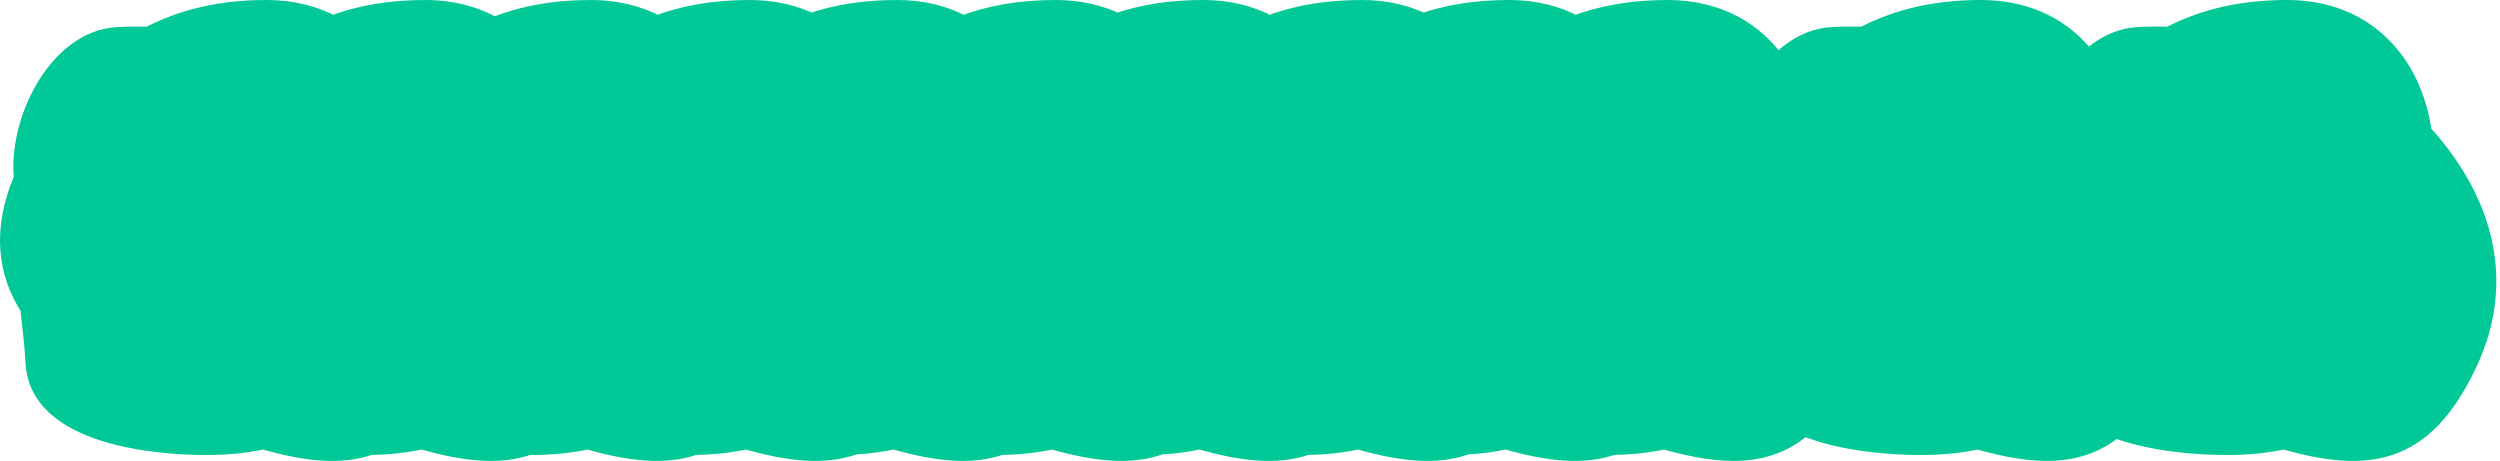
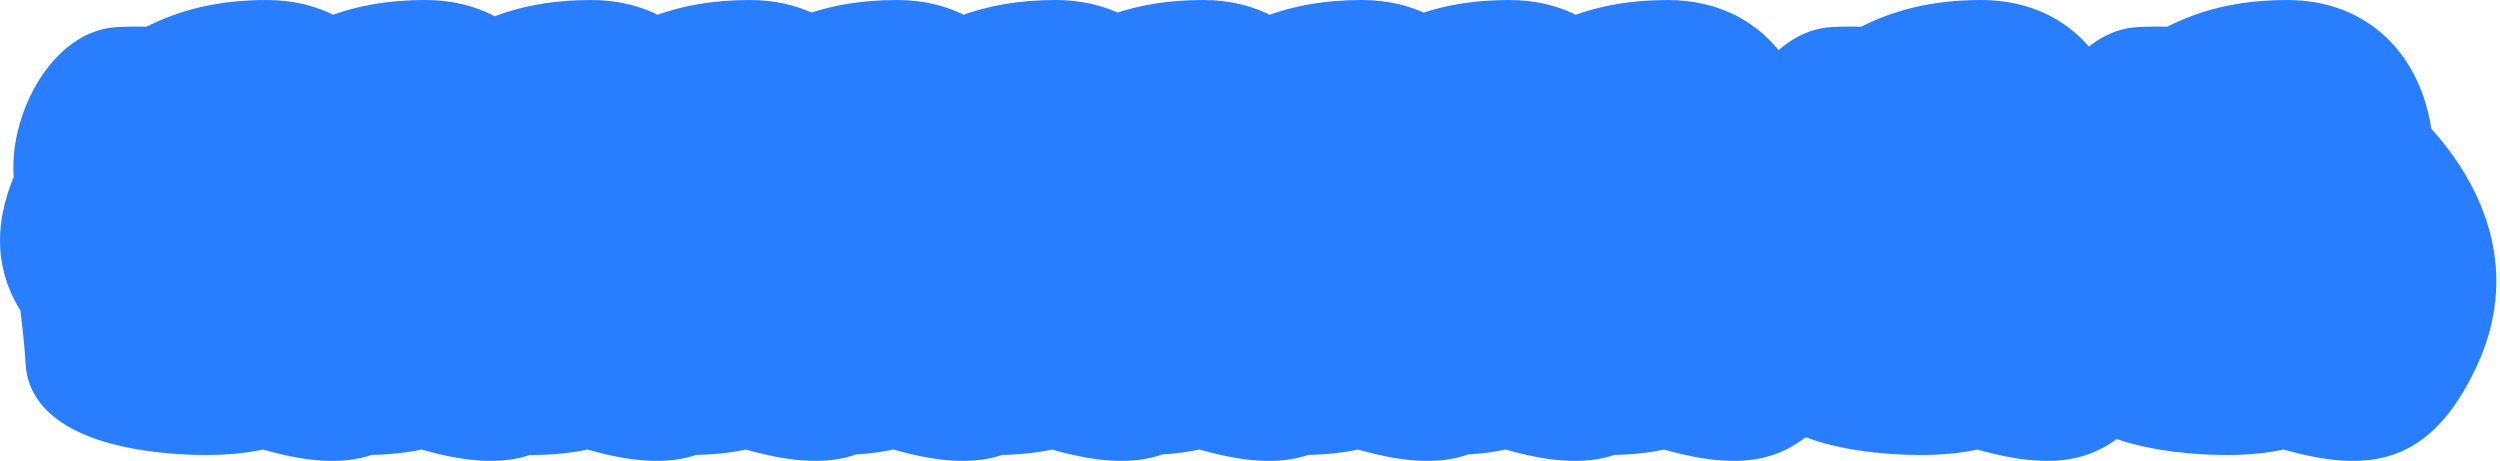
<svg xmlns="http://www.w3.org/2000/svg" width="678" height="125" viewBox="0 0 678 125" fill="none">
-   <path fill-rule="evenodd" clip-rule="evenodd" d="M90.133 7.258C85.093 4.528 79.119 3 72.302 3C59.792 3 49.613 5.486 40.496 10.233C37.309 10.17 34.403 10.208 31.942 10.337C16.068 11.173 5.191 32.767 6.768 48.457C0.84 62.335 2.285 73.749 8.461 83.25L8.518 83.745C9.104 88.833 9.672 93.77 9.928 98.383C11.01 117.864 42.88 120.395 55.791 120.395C61.422 120.395 66.61 119.907 71.373 118.836C82.819 122.087 92.244 123.218 100.29 120.383C105.346 120.303 110.036 119.811 114.373 118.836C125.805 122.083 135.221 123.215 143.261 120.393L143.486 120.394C143.589 120.395 143.69 120.395 143.791 120.395C149.422 120.395 154.61 119.907 159.373 118.836C170.819 122.087 180.244 123.218 188.29 120.383C193.346 120.303 198.036 119.811 202.373 118.836C213.972 122.131 223.495 123.248 231.611 120.268C235.416 120.06 239.001 119.594 242.373 118.836C253.819 122.087 263.244 123.218 271.29 120.383C276.346 120.303 281.036 119.811 285.373 118.836C296.972 122.131 306.495 123.248 314.611 120.268C318.416 120.06 322.001 119.594 325.373 118.836C336.819 122.087 346.244 123.218 354.29 120.383C359.346 120.303 364.036 119.811 368.373 118.836C379.972 122.131 389.495 123.248 397.611 120.268C401.416 120.06 405.001 119.594 408.373 118.836C419.819 122.087 429.244 123.218 437.29 120.383C442.346 120.303 447.036 119.811 451.373 118.836C467.295 123.359 479.306 123.778 489.135 115.128C499.642 119.556 513.358 120.395 520.791 120.395C526.422 120.395 531.61 119.907 536.373 118.836C551.951 123.261 563.786 123.758 573.496 115.675C583.801 119.626 596.675 120.395 603.791 120.395C609.422 120.395 614.61 119.907 619.373 118.836C642.189 125.317 656.976 123.372 668.815 98.383C680.002 74.769 671.792 52.832 656.527 36.224C653.975 17.139 641.04 3 620.302 3C607.792 3 597.613 5.486 588.497 10.233C585.309 10.17 582.403 10.208 579.942 10.337C574.715 10.612 570.029 13.138 566.152 16.963C559.903 8.372 550.085 3 537.302 3C524.792 3 514.613 5.486 505.496 10.233C502.309 10.17 499.403 10.208 496.942 10.337C491.183 10.64 486.081 13.676 481.993 18.171C475.801 8.879 465.674 3 452.302 3C442.739 3 434.538 4.452 427.133 7.258C422.093 4.528 416.119 3 409.302 3C400.491 3 392.837 4.233 385.895 6.621C381.124 4.292 375.569 3 369.302 3C359.739 3 351.538 4.452 344.133 7.258C339.093 4.528 333.119 3 326.302 3C317.491 3 309.837 4.233 302.895 6.621C298.124 4.292 292.569 3 286.302 3C276.739 3 268.538 4.452 261.133 7.258C256.093 4.528 250.119 3 243.302 3C234.491 3 226.837 4.233 219.895 6.621C215.124 4.292 209.569 3 203.302 3C193.739 3 185.538 4.452 178.133 7.258C173.093 4.528 167.119 3 160.302 3C150.229 3 141.667 4.611 133.954 7.718C128.747 4.7 122.494 3 115.302 3C105.739 3 97.538 4.452 90.133 7.258Z" fill="#00c897" />
-   <path d="M90.133 7.258L88.704 9.895L89.911 10.549L91.195 10.063L90.133 7.258ZM40.496 10.233L40.437 13.233L41.203 13.248L41.882 12.894L40.496 10.233ZM31.942 10.337L32.1 13.333L31.942 10.337ZM6.768 48.457L9.527 49.635L9.83 48.925L9.753 48.157L6.768 48.457ZM8.461 83.25L11.442 82.907L11.361 82.207L10.977 81.615L8.461 83.25ZM8.518 83.745L5.538 84.088L5.538 84.088L8.518 83.745ZM9.928 98.383L12.923 98.217L12.923 98.217L9.928 98.383ZM71.373 118.836L72.193 115.95L71.459 115.741L70.715 115.909L71.373 118.836ZM100.29 120.383L100.243 117.383L99.754 117.391L99.293 117.554L100.29 120.383ZM114.373 118.836L115.193 115.95L114.459 115.741L113.715 115.909L114.373 118.836ZM143.261 120.393L143.273 117.393L142.756 117.391L142.267 117.563L143.261 120.393ZM143.486 120.394L143.473 123.394L143.477 123.394L143.486 120.394ZM159.373 118.836L160.193 115.95L159.459 115.741L158.715 115.909L159.373 118.836ZM188.29 120.383L188.243 117.383L187.754 117.391L187.293 117.554L188.29 120.383ZM202.373 118.836L203.193 115.95L202.459 115.741L201.715 115.909L202.373 118.836ZM231.611 120.268L231.448 117.272L230.999 117.296L230.577 117.451L231.611 120.268ZM242.373 118.836L243.193 115.95L242.459 115.741L241.715 115.909L242.373 118.836ZM271.29 120.383L271.243 117.383L270.754 117.391L270.293 117.554L271.29 120.383ZM285.373 118.836L286.193 115.95L285.459 115.741L284.715 115.909L285.373 118.836ZM314.611 120.268L314.448 117.272L313.999 117.296L313.577 117.451L314.611 120.268ZM325.373 118.836L326.193 115.95L325.459 115.741L324.715 115.909L325.373 118.836ZM354.29 120.383L354.243 117.383L353.754 117.391L353.293 117.554L354.29 120.383ZM368.373 118.836L369.193 115.95L368.459 115.741L367.715 115.909L368.373 118.836ZM397.611 120.268L397.448 117.272L396.999 117.296L396.577 117.451L397.611 120.268ZM408.373 118.836L409.193 115.95L408.459 115.741L407.715 115.909L408.373 118.836ZM437.29 120.383L437.243 117.383L436.754 117.391L436.293 117.554L437.29 120.383ZM451.373 118.836L452.193 115.95L451.459 115.741L450.715 115.909L451.373 118.836ZM489.135 115.128L490.3 112.363L488.565 111.632L487.152 112.876L489.135 115.128ZM536.373 118.836L537.193 115.95L536.459 115.741L535.715 115.909L536.373 118.836ZM573.496 115.675L574.57 112.874L572.928 112.244L571.576 113.369L573.496 115.675ZM619.373 118.836L620.193 115.95L619.459 115.741L618.715 115.909L619.373 118.836ZM668.815 98.383L666.104 97.099L666.104 97.099L668.815 98.383ZM656.527 36.224L653.553 36.621L653.678 37.558L654.318 38.254L656.527 36.224ZM588.497 10.233L588.437 13.233L589.203 13.248L589.882 12.894L588.497 10.233ZM579.942 10.337L579.785 7.341L579.785 7.341L579.942 10.337ZM566.152 16.963L563.726 18.728L565.777 21.547L568.259 19.099L566.152 16.963ZM505.496 10.233L505.437 13.233L506.203 13.248L506.882 12.894L505.496 10.233ZM496.942 10.337L496.785 7.341L496.785 7.341L496.942 10.337ZM481.993 18.171L479.497 19.835L481.627 23.032L484.213 20.189L481.993 18.171ZM427.133 7.258L425.704 9.895L426.911 10.549L428.195 10.063L427.133 7.258ZM385.895 6.621L384.579 9.317L385.696 9.862L386.871 9.458L385.895 6.621ZM344.133 7.258L342.704 9.895L343.911 10.549L345.195 10.063L344.133 7.258ZM302.895 6.621L301.579 9.317L302.696 9.862L303.871 9.458L302.895 6.621ZM261.133 7.258L259.704 9.895L260.911 10.549L262.195 10.063L261.133 7.258ZM219.895 6.621L218.579 9.317L219.696 9.862L220.871 9.458L219.895 6.621ZM178.133 7.258L176.704 9.895L177.911 10.549L179.195 10.063L178.133 7.258ZM133.954 7.718L132.45 10.314L133.717 11.048L135.075 10.501L133.954 7.718ZM72.302 6C78.661 6 84.138 7.422 88.704 9.895L91.561 4.62C86.049 1.634 79.577 0 72.302 0V6ZM41.882 12.894C50.526 8.393 60.221 6 72.302 6V0C59.363 0 48.7 2.579 39.111 7.573L41.882 12.894ZM32.1 13.333C34.473 13.208 37.305 13.17 40.437 13.233L40.556 7.234C37.312 7.169 34.333 7.207 31.785 7.341L32.1 13.333ZM9.753 48.157C9.037 41.04 11.163 32.361 15.379 25.377C19.618 18.356 25.553 13.678 32.1 13.333L31.785 7.341C22.457 7.832 15.017 14.369 10.242 22.276C5.446 30.221 2.921 40.184 3.783 48.757L9.753 48.157ZM10.977 81.615C5.39 73.022 3.958 62.673 9.527 49.635L4.009 47.279C-2.278 61.998 -0.82 74.476 5.946 84.885L10.977 81.615ZM11.499 83.402L11.442 82.907L5.481 83.593L5.538 84.088L11.499 83.402ZM12.923 98.217C12.661 93.499 12.082 88.47 11.499 83.402L5.538 84.088C6.126 89.196 6.682 94.041 6.933 98.55L12.923 98.217ZM55.791 117.395C49.454 117.395 38.614 116.766 29.327 113.834C19.845 110.84 13.353 105.946 12.923 98.217L6.933 98.55C7.586 110.302 17.569 116.413 27.52 119.555C37.666 122.759 49.217 123.395 55.791 123.395V117.395ZM70.715 115.909C66.214 116.921 61.253 117.395 55.791 117.395V123.395C61.591 123.395 67.007 122.892 72.031 121.763L70.715 115.909ZM99.293 117.554C92.168 120.064 83.513 119.165 72.193 115.95L70.553 121.721C82.126 125.009 92.321 126.372 101.287 123.213L99.293 117.554ZM113.715 115.909C109.617 116.83 105.137 117.306 100.243 117.383L100.338 123.383C105.556 123.3 110.455 122.792 115.031 121.763L113.715 115.909ZM142.267 117.563C135.146 120.062 126.499 119.162 115.193 115.95L113.553 121.721C125.112 125.005 135.296 126.369 144.255 123.224L142.267 117.563ZM143.498 117.394L143.273 117.393L143.248 123.393L143.473 123.394L143.498 117.394ZM143.791 117.395C143.693 117.395 143.595 117.395 143.495 117.394L143.477 123.394C143.583 123.395 143.687 123.395 143.791 123.395V117.395ZM158.715 115.909C154.214 116.921 149.253 117.395 143.791 117.395V123.395C149.591 123.395 155.007 122.892 160.031 121.763L158.715 115.909ZM187.293 117.554C180.168 120.064 171.513 119.165 160.193 115.95L158.553 121.721C170.126 125.009 180.321 126.372 189.287 123.213L187.293 117.554ZM201.715 115.909C197.617 116.83 193.137 117.306 188.243 117.383L188.338 123.383C193.556 123.3 198.455 122.792 203.031 121.763L201.715 115.909ZM230.577 117.451C223.398 120.088 214.665 119.209 203.193 115.95L201.553 121.721C213.278 125.052 223.592 126.408 232.646 123.084L230.577 117.451ZM241.715 115.909C238.529 116.625 235.112 117.072 231.448 117.272L231.775 123.263C235.72 123.048 239.473 122.563 243.031 121.763L241.715 115.909ZM270.293 117.554C263.168 120.064 254.512 119.165 243.193 115.95L241.553 121.721C253.126 125.009 263.321 126.372 272.287 123.213L270.293 117.554ZM284.715 115.909C280.617 116.83 276.137 117.306 271.243 117.383L271.338 123.383C276.556 123.3 281.455 122.792 286.031 121.763L284.715 115.909ZM313.577 117.451C306.398 120.088 297.665 119.209 286.193 115.95L284.553 121.721C296.278 125.052 306.592 126.408 315.646 123.084L313.577 117.451ZM324.715 115.909C321.529 116.625 318.112 117.072 314.448 117.272L314.775 123.263C318.72 123.048 322.473 122.563 326.031 121.763L324.715 115.909ZM353.293 117.554C346.168 120.064 337.512 119.165 326.193 115.95L324.553 121.721C336.126 125.009 346.321 126.372 355.287 123.213L353.293 117.554ZM367.715 115.909C363.617 116.83 359.137 117.306 354.243 117.383L354.338 123.383C359.556 123.3 364.455 122.792 369.031 121.763L367.715 115.909ZM396.577 117.451C389.398 120.088 380.665 119.209 369.193 115.95L367.553 121.721C379.278 125.052 389.592 126.408 398.646 123.084L396.577 117.451ZM407.715 115.909C404.53 116.625 401.112 117.072 397.448 117.272L397.775 123.263C401.72 123.048 405.473 122.563 409.031 121.763L407.715 115.909ZM436.293 117.554C429.168 120.064 420.512 119.165 409.193 115.95L407.553 121.721C419.126 125.009 429.321 126.372 438.287 123.213L436.293 117.554ZM450.715 115.909C446.617 116.83 442.137 117.306 437.243 117.383L437.338 123.383C442.556 123.3 447.455 122.792 452.031 121.763L450.715 115.909ZM487.152 112.876C478.546 120.451 467.915 120.416 452.193 115.95L450.553 121.721C466.674 126.301 480.066 127.106 491.117 117.38L487.152 112.876ZM520.791 117.395C513.447 117.395 500.232 116.549 490.3 112.363L487.97 117.892C499.053 122.563 513.269 123.395 520.791 123.395V117.395ZM535.715 115.909C531.214 116.921 526.253 117.395 520.791 117.395V123.395C526.591 123.395 532.007 122.892 537.031 121.763L535.715 115.909ZM571.576 113.369C563.084 120.439 552.585 120.322 537.193 115.95L535.553 121.721C551.317 126.2 564.488 127.078 575.415 117.98L571.576 113.369ZM603.791 117.395C596.777 117.395 584.35 116.624 574.57 112.874L572.422 118.476C583.252 122.629 596.573 123.395 603.791 123.395V117.395ZM618.715 115.909C614.214 116.921 609.253 117.395 603.791 117.395V123.395C609.591 123.395 615.007 122.892 620.031 121.763L618.715 115.909ZM666.104 97.099C660.365 109.212 654.196 115.147 647.223 117.578C640.11 120.059 631.475 119.155 620.193 115.95L618.553 121.721C630.088 124.998 640.254 126.363 649.198 123.244C658.282 120.076 665.426 112.544 671.526 99.668L666.104 97.099ZM654.318 38.254C669.064 54.297 676.597 74.949 666.104 97.099L671.526 99.668C683.407 74.589 674.519 51.366 658.735 34.194L654.318 38.254ZM620.302 6C629.947 6 637.603 9.269 643.153 14.616C648.731 19.99 652.352 27.634 653.553 36.621L659.5 35.826C658.15 25.729 654.027 16.761 647.316 10.295C640.575 3.8 631.395 0 620.302 0V6ZM589.882 12.894C598.526 8.393 608.221 6 620.302 6V0C607.363 0 596.7 2.579 587.111 7.573L589.882 12.894ZM580.1 13.333C582.473 13.208 585.305 13.17 588.437 13.233L588.556 7.234C585.313 7.169 582.333 7.207 579.785 7.341L580.1 13.333ZM568.259 19.099C571.757 15.649 575.784 13.56 580.1 13.333L579.785 7.341C573.646 7.664 568.302 10.628 564.045 14.828L568.259 19.099ZM537.302 6C549.158 6 558.061 10.939 563.726 18.728L568.578 15.199C561.745 5.805 551.011 0 537.302 0V6ZM506.882 12.894C515.526 8.393 525.221 6 537.302 6V0C524.363 0 513.7 2.579 504.111 7.573L506.882 12.894ZM497.1 13.333C499.473 13.208 502.305 13.17 505.437 13.233L505.556 7.234C502.313 7.169 499.333 7.207 496.785 7.341L497.1 13.333ZM484.213 20.189C487.936 16.095 492.348 13.583 497.1 13.333L496.785 7.341C490.018 7.697 484.226 11.257 479.774 16.153L484.213 20.189ZM452.302 6C464.694 6 473.874 11.397 479.497 19.835L484.49 16.508C477.729 6.361 466.653 0 452.302 0V6ZM428.195 10.063C435.219 7.403 443.054 6 452.302 6V0C442.425 0 433.857 1.502 426.07 4.452L428.195 10.063ZM409.302 6C415.661 6 421.138 7.422 425.704 9.895L428.561 4.62C423.049 1.634 416.577 0 409.302 0V6ZM386.871 9.458C393.459 7.191 400.779 6 409.302 6V0C400.204 0 392.214 1.274 384.919 3.784L386.871 9.458ZM369.302 6C375.15 6 380.25 7.203 384.579 9.317L387.211 3.925C381.999 1.38 375.989 0 369.302 0V6ZM345.195 10.063C352.219 7.403 360.054 6 369.302 6V0C359.425 0 350.857 1.502 343.07 4.452L345.195 10.063ZM326.302 6C332.661 6 338.138 7.422 342.704 9.895L345.561 4.62C340.049 1.634 333.577 0 326.302 0V6ZM303.871 9.458C310.459 7.191 317.779 6 326.302 6V0C317.204 0 309.214 1.274 301.919 3.784L303.871 9.458ZM286.302 6C292.15 6 297.25 7.203 301.579 9.317L304.211 3.925C298.999 1.38 292.989 0 286.302 0V6ZM262.195 10.063C269.219 7.403 277.054 6 286.302 6V0C276.425 0 267.857 1.502 260.07 4.452L262.195 10.063ZM243.302 6C249.661 6 255.138 7.422 259.704 9.895L262.561 4.62C257.049 1.634 250.577 0 243.302 0V6ZM220.871 9.458C227.459 7.191 234.779 6 243.302 6V0C234.204 0 226.214 1.274 218.919 3.784L220.871 9.458ZM203.302 6C209.15 6 214.25 7.203 218.579 9.317L221.211 3.925C215.999 1.38 209.989 0 203.302 0V6ZM179.195 10.063C186.219 7.403 194.054 6 203.302 6V0C193.425 0 184.857 1.502 177.07 4.452L179.195 10.063ZM160.302 6C166.661 6 172.138 7.422 176.704 9.895L179.561 4.62C174.049 1.634 167.577 0 160.302 0V6ZM135.075 10.501C142.387 7.556 150.562 6 160.302 6V0C149.896 0 140.947 1.667 132.834 4.935L135.075 10.501ZM115.302 6C122.009 6 127.736 7.582 132.45 10.314L135.458 5.122C129.758 1.819 122.978 0 115.302 0V6ZM91.195 10.063C98.219 7.403 106.054 6 115.302 6V0C105.425 0 96.858 1.502 89.07 4.452L91.195 10.063Z" fill="#00c897" />
+   <path fill-rule="evenodd" clip-rule="evenodd" d="M90.133 7.258C85.093 4.528 79.119 3 72.302 3C59.792 3 49.613 5.486 40.496 10.233C37.309 10.17 34.403 10.208 31.942 10.337C16.068 11.173 5.191 32.767 6.768 48.457C0.84 62.335 2.285 73.749 8.461 83.25L8.518 83.745C9.104 88.833 9.672 93.77 9.928 98.383C11.01 117.864 42.88 120.395 55.791 120.395C61.422 120.395 66.61 119.907 71.373 118.836C82.819 122.087 92.244 123.218 100.29 120.383C105.346 120.303 110.036 119.811 114.373 118.836C125.805 122.083 135.221 123.215 143.261 120.393L143.486 120.394C143.589 120.395 143.69 120.395 143.791 120.395C149.422 120.395 154.61 119.907 159.373 118.836C170.819 122.087 180.244 123.218 188.29 120.383C193.346 120.303 198.036 119.811 202.373 118.836C213.972 122.131 223.495 123.248 231.611 120.268C235.416 120.06 239.001 119.594 242.373 118.836C253.819 122.087 263.244 123.218 271.29 120.383C276.346 120.303 281.036 119.811 285.373 118.836C296.972 122.131 306.495 123.248 314.611 120.268C318.416 120.06 322.001 119.594 325.373 118.836C336.819 122.087 346.244 123.218 354.29 120.383C359.346 120.303 364.036 119.811 368.373 118.836C379.972 122.131 389.495 123.248 397.611 120.268C401.416 120.06 405.001 119.594 408.373 118.836C419.819 122.087 429.244 123.218 437.29 120.383C442.346 120.303 447.036 119.811 451.373 118.836C467.295 123.359 479.306 123.778 489.135 115.128C499.642 119.556 513.358 120.395 520.791 120.395C526.422 120.395 531.61 119.907 536.373 118.836C551.951 123.261 563.786 123.758 573.496 115.675C583.801 119.626 596.675 120.395 603.791 120.395C609.422 120.395 614.61 119.907 619.373 118.836C642.189 125.317 656.976 123.372 668.815 98.383C680.002 74.769 671.792 52.832 656.527 36.224C653.975 17.139 641.04 3 620.302 3C607.792 3 597.613 5.486 588.497 10.233C585.309 10.17 582.403 10.208 579.942 10.337C574.715 10.612 570.029 13.138 566.152 16.963C559.903 8.372 550.085 3 537.302 3C524.792 3 514.613 5.486 505.496 10.233C502.309 10.17 499.403 10.208 496.942 10.337C491.183 10.64 486.081 13.676 481.993 18.171C475.801 8.879 465.674 3 452.302 3C442.739 3 434.538 4.452 427.133 7.258C422.093 4.528 416.119 3 409.302 3C400.491 3 392.837 4.233 385.895 6.621C381.124 4.292 375.569 3 369.302 3C359.739 3 351.538 4.452 344.133 7.258C339.093 4.528 333.119 3 326.302 3C317.491 3 309.837 4.233 302.895 6.621C298.124 4.292 292.569 3 286.302 3C276.739 3 268.538 4.452 261.133 7.258C256.093 4.528 250.119 3 243.302 3C234.491 3 226.837 4.233 219.895 6.621C215.124 4.292 209.569 3 203.302 3C193.739 3 185.538 4.452 178.133 7.258C173.093 4.528 167.119 3 160.302 3C150.229 3 141.667 4.611 133.954 7.718C128.747 4.7 122.494 3 115.302 3C105.739 3 97.538 4.452 90.133 7.258Z" fill="#287eff" />
+   <path d="M90.133 7.258L88.704 9.895L89.911 10.549L91.195 10.063L90.133 7.258ZM40.496 10.233L40.437 13.233L41.203 13.248L41.882 12.894L40.496 10.233ZM31.942 10.337L32.1 13.333L31.942 10.337ZM6.768 48.457L9.527 49.635L9.83 48.925L9.753 48.157L6.768 48.457ZM8.461 83.25L11.442 82.907L11.361 82.207L10.977 81.615L8.461 83.25ZM8.518 83.745L5.538 84.088L5.538 84.088L8.518 83.745ZM9.928 98.383L12.923 98.217L12.923 98.217L9.928 98.383ZM71.373 118.836L72.193 115.95L71.459 115.741L70.715 115.909L71.373 118.836ZM100.29 120.383L100.243 117.383L99.754 117.391L99.293 117.554L100.29 120.383ZM114.373 118.836L115.193 115.95L114.459 115.741L113.715 115.909L114.373 118.836ZM143.261 120.393L143.273 117.393L142.756 117.391L142.267 117.563L143.261 120.393ZM143.486 120.394L143.473 123.394L143.477 123.394L143.486 120.394ZM159.373 118.836L160.193 115.95L159.459 115.741L158.715 115.909L159.373 118.836ZM188.29 120.383L188.243 117.383L187.754 117.391L187.293 117.554L188.29 120.383ZM202.373 118.836L203.193 115.95L202.459 115.741L201.715 115.909L202.373 118.836ZM231.611 120.268L231.448 117.272L230.999 117.296L230.577 117.451L231.611 120.268ZM242.373 118.836L243.193 115.95L242.459 115.741L241.715 115.909L242.373 118.836ZM271.29 120.383L271.243 117.383L270.754 117.391L270.293 117.554L271.29 120.383ZM285.373 118.836L286.193 115.95L285.459 115.741L284.715 115.909L285.373 118.836ZM314.611 120.268L314.448 117.272L313.999 117.296L313.577 117.451L314.611 120.268ZM325.373 118.836L326.193 115.95L325.459 115.741L324.715 115.909L325.373 118.836ZM354.29 120.383L354.243 117.383L353.754 117.391L353.293 117.554L354.29 120.383ZM368.373 118.836L369.193 115.95L368.459 115.741L367.715 115.909L368.373 118.836ZM397.611 120.268L397.448 117.272L396.999 117.296L396.577 117.451L397.611 120.268ZM408.373 118.836L409.193 115.95L408.459 115.741L407.715 115.909L408.373 118.836ZM437.29 120.383L437.243 117.383L436.754 117.391L436.293 117.554L437.29 120.383ZM451.373 118.836L452.193 115.95L451.459 115.741L450.715 115.909L451.373 118.836ZM489.135 115.128L490.3 112.363L488.565 111.632L487.152 112.876L489.135 115.128ZM536.373 118.836L537.193 115.95L536.459 115.741L535.715 115.909L536.373 118.836ZM573.496 115.675L574.57 112.874L572.928 112.244L571.576 113.369L573.496 115.675ZM619.373 118.836L620.193 115.95L619.459 115.741L618.715 115.909L619.373 118.836ZM668.815 98.383L666.104 97.099L666.104 97.099L668.815 98.383ZM656.527 36.224L653.553 36.621L653.678 37.558L654.318 38.254L656.527 36.224ZM588.497 10.233L588.437 13.233L589.203 13.248L589.882 12.894L588.497 10.233ZM579.942 10.337L579.785 7.341L579.785 7.341L579.942 10.337ZM566.152 16.963L563.726 18.728L565.777 21.547L568.259 19.099L566.152 16.963ZM505.496 10.233L505.437 13.233L506.203 13.248L506.882 12.894L505.496 10.233ZM496.942 10.337L496.785 7.341L496.785 7.341L496.942 10.337ZM481.993 18.171L479.497 19.835L481.627 23.032L484.213 20.189L481.993 18.171ZM427.133 7.258L425.704 9.895L426.911 10.549L428.195 10.063L427.133 7.258ZM385.895 6.621L384.579 9.317L385.696 9.862L386.871 9.458L385.895 6.621ZM344.133 7.258L342.704 9.895L343.911 10.549L345.195 10.063L344.133 7.258ZM302.895 6.621L301.579 9.317L302.696 9.862L303.871 9.458L302.895 6.621ZM261.133 7.258L259.704 9.895L260.911 10.549L262.195 10.063L261.133 7.258ZM219.895 6.621L218.579 9.317L219.696 9.862L220.871 9.458L219.895 6.621ZM178.133 7.258L176.704 9.895L177.911 10.549L179.195 10.063L178.133 7.258ZM133.954 7.718L132.45 10.314L133.717 11.048L135.075 10.501L133.954 7.718ZM72.302 6C78.661 6 84.138 7.422 88.704 9.895L91.561 4.62C86.049 1.634 79.577 0 72.302 0V6ZM41.882 12.894C50.526 8.393 60.221 6 72.302 6V0C59.363 0 48.7 2.579 39.111 7.573L41.882 12.894ZM32.1 13.333C34.473 13.208 37.305 13.17 40.437 13.233L40.556 7.234C37.312 7.169 34.333 7.207 31.785 7.341L32.1 13.333ZM9.753 48.157C9.037 41.04 11.163 32.361 15.379 25.377C19.618 18.356 25.553 13.678 32.1 13.333L31.785 7.341C22.457 7.832 15.017 14.369 10.242 22.276C5.446 30.221 2.921 40.184 3.783 48.757L9.753 48.157ZM10.977 81.615C5.39 73.022 3.958 62.673 9.527 49.635L4.009 47.279C-2.278 61.998 -0.82 74.476 5.946 84.885L10.977 81.615ZM11.499 83.402L11.442 82.907L5.481 83.593L5.538 84.088L11.499 83.402ZM12.923 98.217C12.661 93.499 12.082 88.47 11.499 83.402L5.538 84.088C6.126 89.196 6.682 94.041 6.933 98.55L12.923 98.217ZM55.791 117.395C49.454 117.395 38.614 116.766 29.327 113.834C19.845 110.84 13.353 105.946 12.923 98.217L6.933 98.55C7.586 110.302 17.569 116.413 27.52 119.555C37.666 122.759 49.217 123.395 55.791 123.395V117.395ZM70.715 115.909C66.214 116.921 61.253 117.395 55.791 117.395V123.395C61.591 123.395 67.007 122.892 72.031 121.763L70.715 115.909ZM99.293 117.554C92.168 120.064 83.513 119.165 72.193 115.95L70.553 121.721C82.126 125.009 92.321 126.372 101.287 123.213L99.293 117.554ZM113.715 115.909C109.617 116.83 105.137 117.306 100.243 117.383L100.338 123.383C105.556 123.3 110.455 122.792 115.031 121.763L113.715 115.909ZM142.267 117.563C135.146 120.062 126.499 119.162 115.193 115.95L113.553 121.721C125.112 125.005 135.296 126.369 144.255 123.224L142.267 117.563ZM143.498 117.394L143.273 117.393L143.248 123.393L143.473 123.394L143.498 117.394ZM143.791 117.395C143.693 117.395 143.595 117.395 143.495 117.394L143.477 123.394C143.583 123.395 143.687 123.395 143.791 123.395V117.395ZM158.715 115.909C154.214 116.921 149.253 117.395 143.791 117.395V123.395C149.591 123.395 155.007 122.892 160.031 121.763L158.715 115.909ZM187.293 117.554C180.168 120.064 171.513 119.165 160.193 115.95L158.553 121.721C170.126 125.009 180.321 126.372 189.287 123.213L187.293 117.554ZM201.715 115.909C197.617 116.83 193.137 117.306 188.243 117.383L188.338 123.383C193.556 123.3 198.455 122.792 203.031 121.763L201.715 115.909ZM230.577 117.451C223.398 120.088 214.665 119.209 203.193 115.95L201.553 121.721C213.278 125.052 223.592 126.408 232.646 123.084L230.577 117.451ZM241.715 115.909C238.529 116.625 235.112 117.072 231.448 117.272L231.775 123.263C235.72 123.048 239.473 122.563 243.031 121.763L241.715 115.909ZM270.293 117.554C263.168 120.064 254.512 119.165 243.193 115.95L241.553 121.721C253.126 125.009 263.321 126.372 272.287 123.213L270.293 117.554ZM284.715 115.909C280.617 116.83 276.137 117.306 271.243 117.383L271.338 123.383C276.556 123.3 281.455 122.792 286.031 121.763L284.715 115.909ZM313.577 117.451C306.398 120.088 297.665 119.209 286.193 115.95L284.553 121.721C296.278 125.052 306.592 126.408 315.646 123.084L313.577 117.451ZM324.715 115.909C321.529 116.625 318.112 117.072 314.448 117.272L314.775 123.263C318.72 123.048 322.473 122.563 326.031 121.763L324.715 115.909ZM353.293 117.554C346.168 120.064 337.512 119.165 326.193 115.95L324.553 121.721C336.126 125.009 346.321 126.372 355.287 123.213L353.293 117.554ZM367.715 115.909C363.617 116.83 359.137 117.306 354.243 117.383L354.338 123.383C359.556 123.3 364.455 122.792 369.031 121.763L367.715 115.909ZM396.577 117.451C389.398 120.088 380.665 119.209 369.193 115.95L367.553 121.721C379.278 125.052 389.592 126.408 398.646 123.084L396.577 117.451ZM407.715 115.909C404.53 116.625 401.112 117.072 397.448 117.272L397.775 123.263C401.72 123.048 405.473 122.563 409.031 121.763L407.715 115.909ZM436.293 117.554C429.168 120.064 420.512 119.165 409.193 115.95L407.553 121.721C419.126 125.009 429.321 126.372 438.287 123.213L436.293 117.554ZM450.715 115.909C446.617 116.83 442.137 117.306 437.243 117.383L437.338 123.383C442.556 123.3 447.455 122.792 452.031 121.763L450.715 115.909ZM487.152 112.876C478.546 120.451 467.915 120.416 452.193 115.95L450.553 121.721C466.674 126.301 480.066 127.106 491.117 117.38L487.152 112.876ZM520.791 117.395C513.447 117.395 500.232 116.549 490.3 112.363L487.97 117.892C499.053 122.563 513.269 123.395 520.791 123.395V117.395ZM535.715 115.909C531.214 116.921 526.253 117.395 520.791 117.395V123.395C526.591 123.395 532.007 122.892 537.031 121.763L535.715 115.909ZM571.576 113.369C563.084 120.439 552.585 120.322 537.193 115.95L535.553 121.721C551.317 126.2 564.488 127.078 575.415 117.98L571.576 113.369ZM603.791 117.395C596.777 117.395 584.35 116.624 574.57 112.874L572.422 118.476C583.252 122.629 596.573 123.395 603.791 123.395V117.395ZM618.715 115.909C614.214 116.921 609.253 117.395 603.791 117.395V123.395C609.591 123.395 615.007 122.892 620.031 121.763L618.715 115.909ZM666.104 97.099C660.365 109.212 654.196 115.147 647.223 117.578C640.11 120.059 631.475 119.155 620.193 115.95L618.553 121.721C630.088 124.998 640.254 126.363 649.198 123.244C658.282 120.076 665.426 112.544 671.526 99.668L666.104 97.099ZM654.318 38.254C669.064 54.297 676.597 74.949 666.104 97.099L671.526 99.668C683.407 74.589 674.519 51.366 658.735 34.194L654.318 38.254ZM620.302 6C629.947 6 637.603 9.269 643.153 14.616C648.731 19.99 652.352 27.634 653.553 36.621L659.5 35.826C658.15 25.729 654.027 16.761 647.316 10.295C640.575 3.8 631.395 0 620.302 0V6ZM589.882 12.894C598.526 8.393 608.221 6 620.302 6V0C607.363 0 596.7 2.579 587.111 7.573L589.882 12.894ZM580.1 13.333C582.473 13.208 585.305 13.17 588.437 13.233L588.556 7.234C585.313 7.169 582.333 7.207 579.785 7.341L580.1 13.333ZM568.259 19.099C571.757 15.649 575.784 13.56 580.1 13.333L579.785 7.341C573.646 7.664 568.302 10.628 564.045 14.828L568.259 19.099ZM537.302 6C549.158 6 558.061 10.939 563.726 18.728L568.578 15.199C561.745 5.805 551.011 0 537.302 0V6ZM506.882 12.894C515.526 8.393 525.221 6 537.302 6V0C524.363 0 513.7 2.579 504.111 7.573L506.882 12.894ZM497.1 13.333C499.473 13.208 502.305 13.17 505.437 13.233L505.556 7.234C502.313 7.169 499.333 7.207 496.785 7.341L497.1 13.333ZM484.213 20.189C487.936 16.095 492.348 13.583 497.1 13.333L496.785 7.341C490.018 7.697 484.226 11.257 479.774 16.153L484.213 20.189ZM452.302 6C464.694 6 473.874 11.397 479.497 19.835L484.49 16.508C477.729 6.361 466.653 0 452.302 0V6ZM428.195 10.063C435.219 7.403 443.054 6 452.302 6V0C442.425 0 433.857 1.502 426.07 4.452L428.195 10.063ZM409.302 6C415.661 6 421.138 7.422 425.704 9.895L428.561 4.62C423.049 1.634 416.577 0 409.302 0V6ZM386.871 9.458C393.459 7.191 400.779 6 409.302 6V0C400.204 0 392.214 1.274 384.919 3.784L386.871 9.458ZM369.302 6C375.15 6 380.25 7.203 384.579 9.317L387.211 3.925C381.999 1.38 375.989 0 369.302 0V6ZM345.195 10.063C352.219 7.403 360.054 6 369.302 6V0C359.425 0 350.857 1.502 343.07 4.452L345.195 10.063ZM326.302 6C332.661 6 338.138 7.422 342.704 9.895L345.561 4.62C340.049 1.634 333.577 0 326.302 0V6ZM303.871 9.458C310.459 7.191 317.779 6 326.302 6V0C317.204 0 309.214 1.274 301.919 3.784L303.871 9.458ZM286.302 6C292.15 6 297.25 7.203 301.579 9.317L304.211 3.925C298.999 1.38 292.989 0 286.302 0V6ZM262.195 10.063C269.219 7.403 277.054 6 286.302 6V0C276.425 0 267.857 1.502 260.07 4.452L262.195 10.063ZM243.302 6C249.661 6 255.138 7.422 259.704 9.895L262.561 4.62C257.049 1.634 250.577 0 243.302 0V6ZM220.871 9.458C227.459 7.191 234.779 6 243.302 6V0C234.204 0 226.214 1.274 218.919 3.784L220.871 9.458ZM203.302 6C209.15 6 214.25 7.203 218.579 9.317L221.211 3.925C215.999 1.38 209.989 0 203.302 0V6ZM179.195 10.063C186.219 7.403 194.054 6 203.302 6V0C193.425 0 184.857 1.502 177.07 4.452L179.195 10.063ZM160.302 6C166.661 6 172.138 7.422 176.704 9.895L179.561 4.62C174.049 1.634 167.577 0 160.302 0V6ZM135.075 10.501C142.387 7.556 150.562 6 160.302 6V0C149.896 0 140.947 1.667 132.834 4.935L135.075 10.501ZM115.302 6C122.009 6 127.736 7.582 132.45 10.314L135.458 5.122C129.758 1.819 122.978 0 115.302 0V6ZM91.195 10.063C98.219 7.403 106.054 6 115.302 6V0C105.425 0 96.858 1.502 89.07 4.452L91.195 10.063Z" fill="#287eff" />
</svg>
